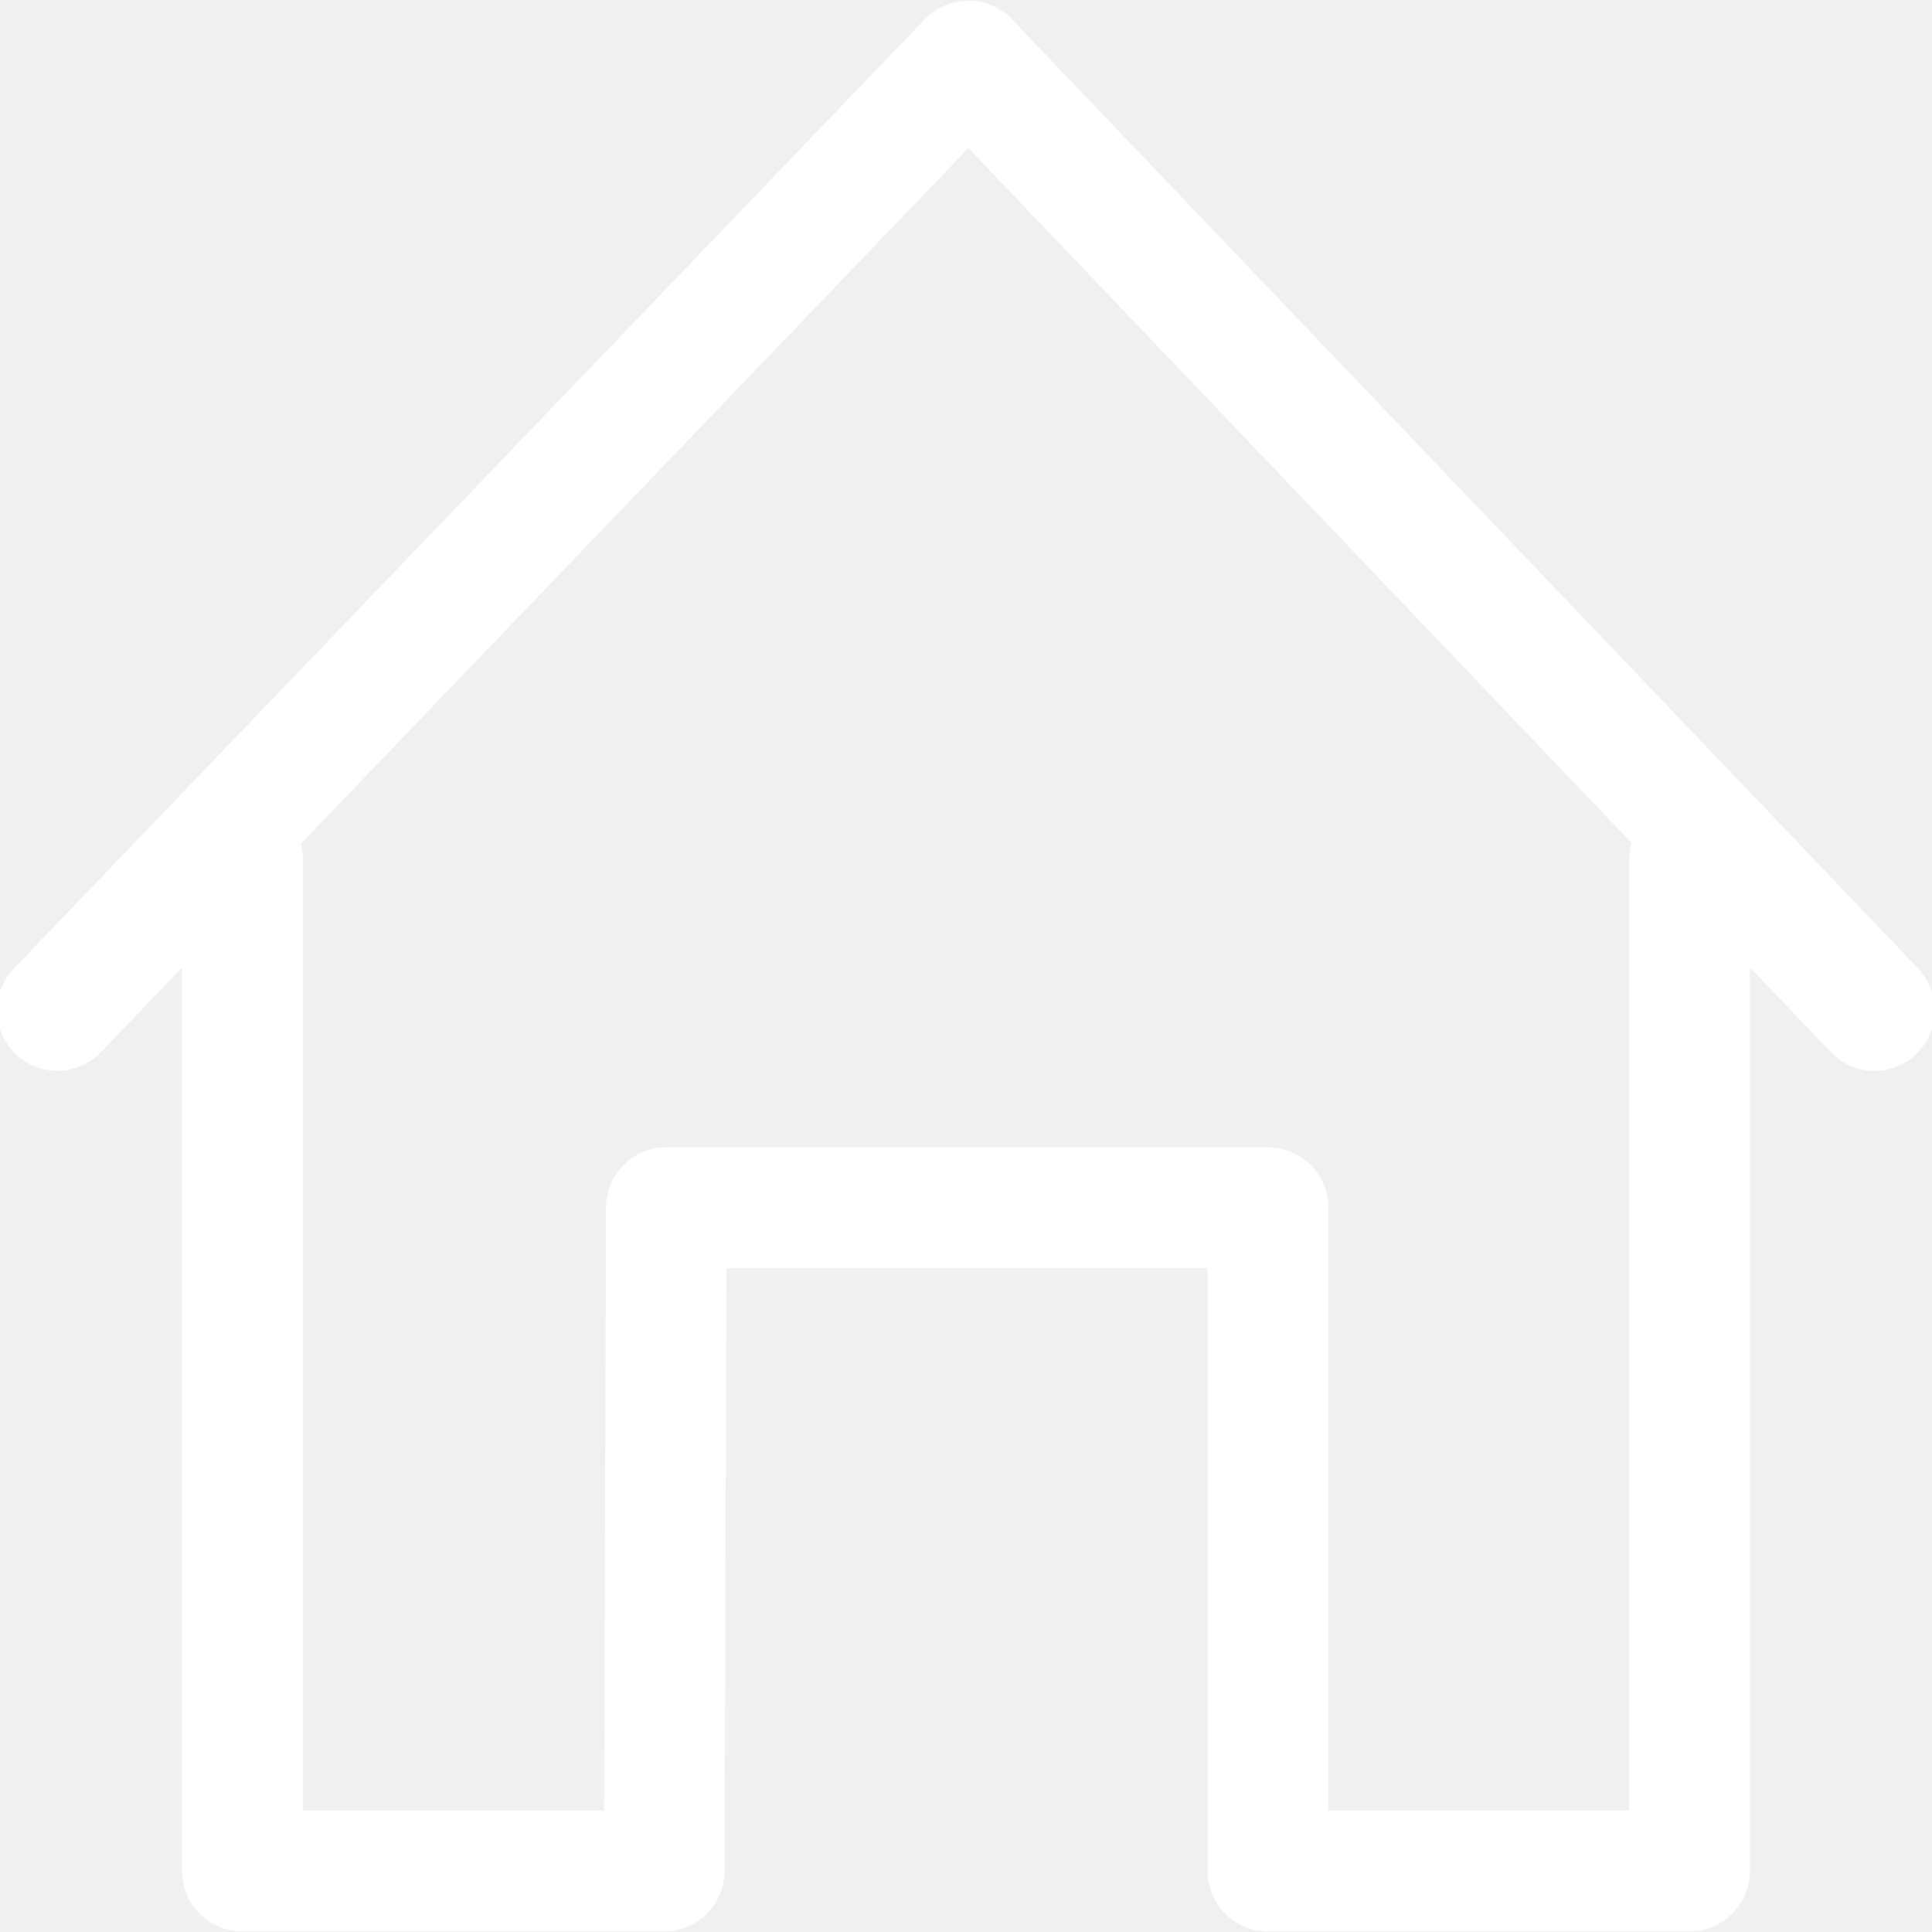
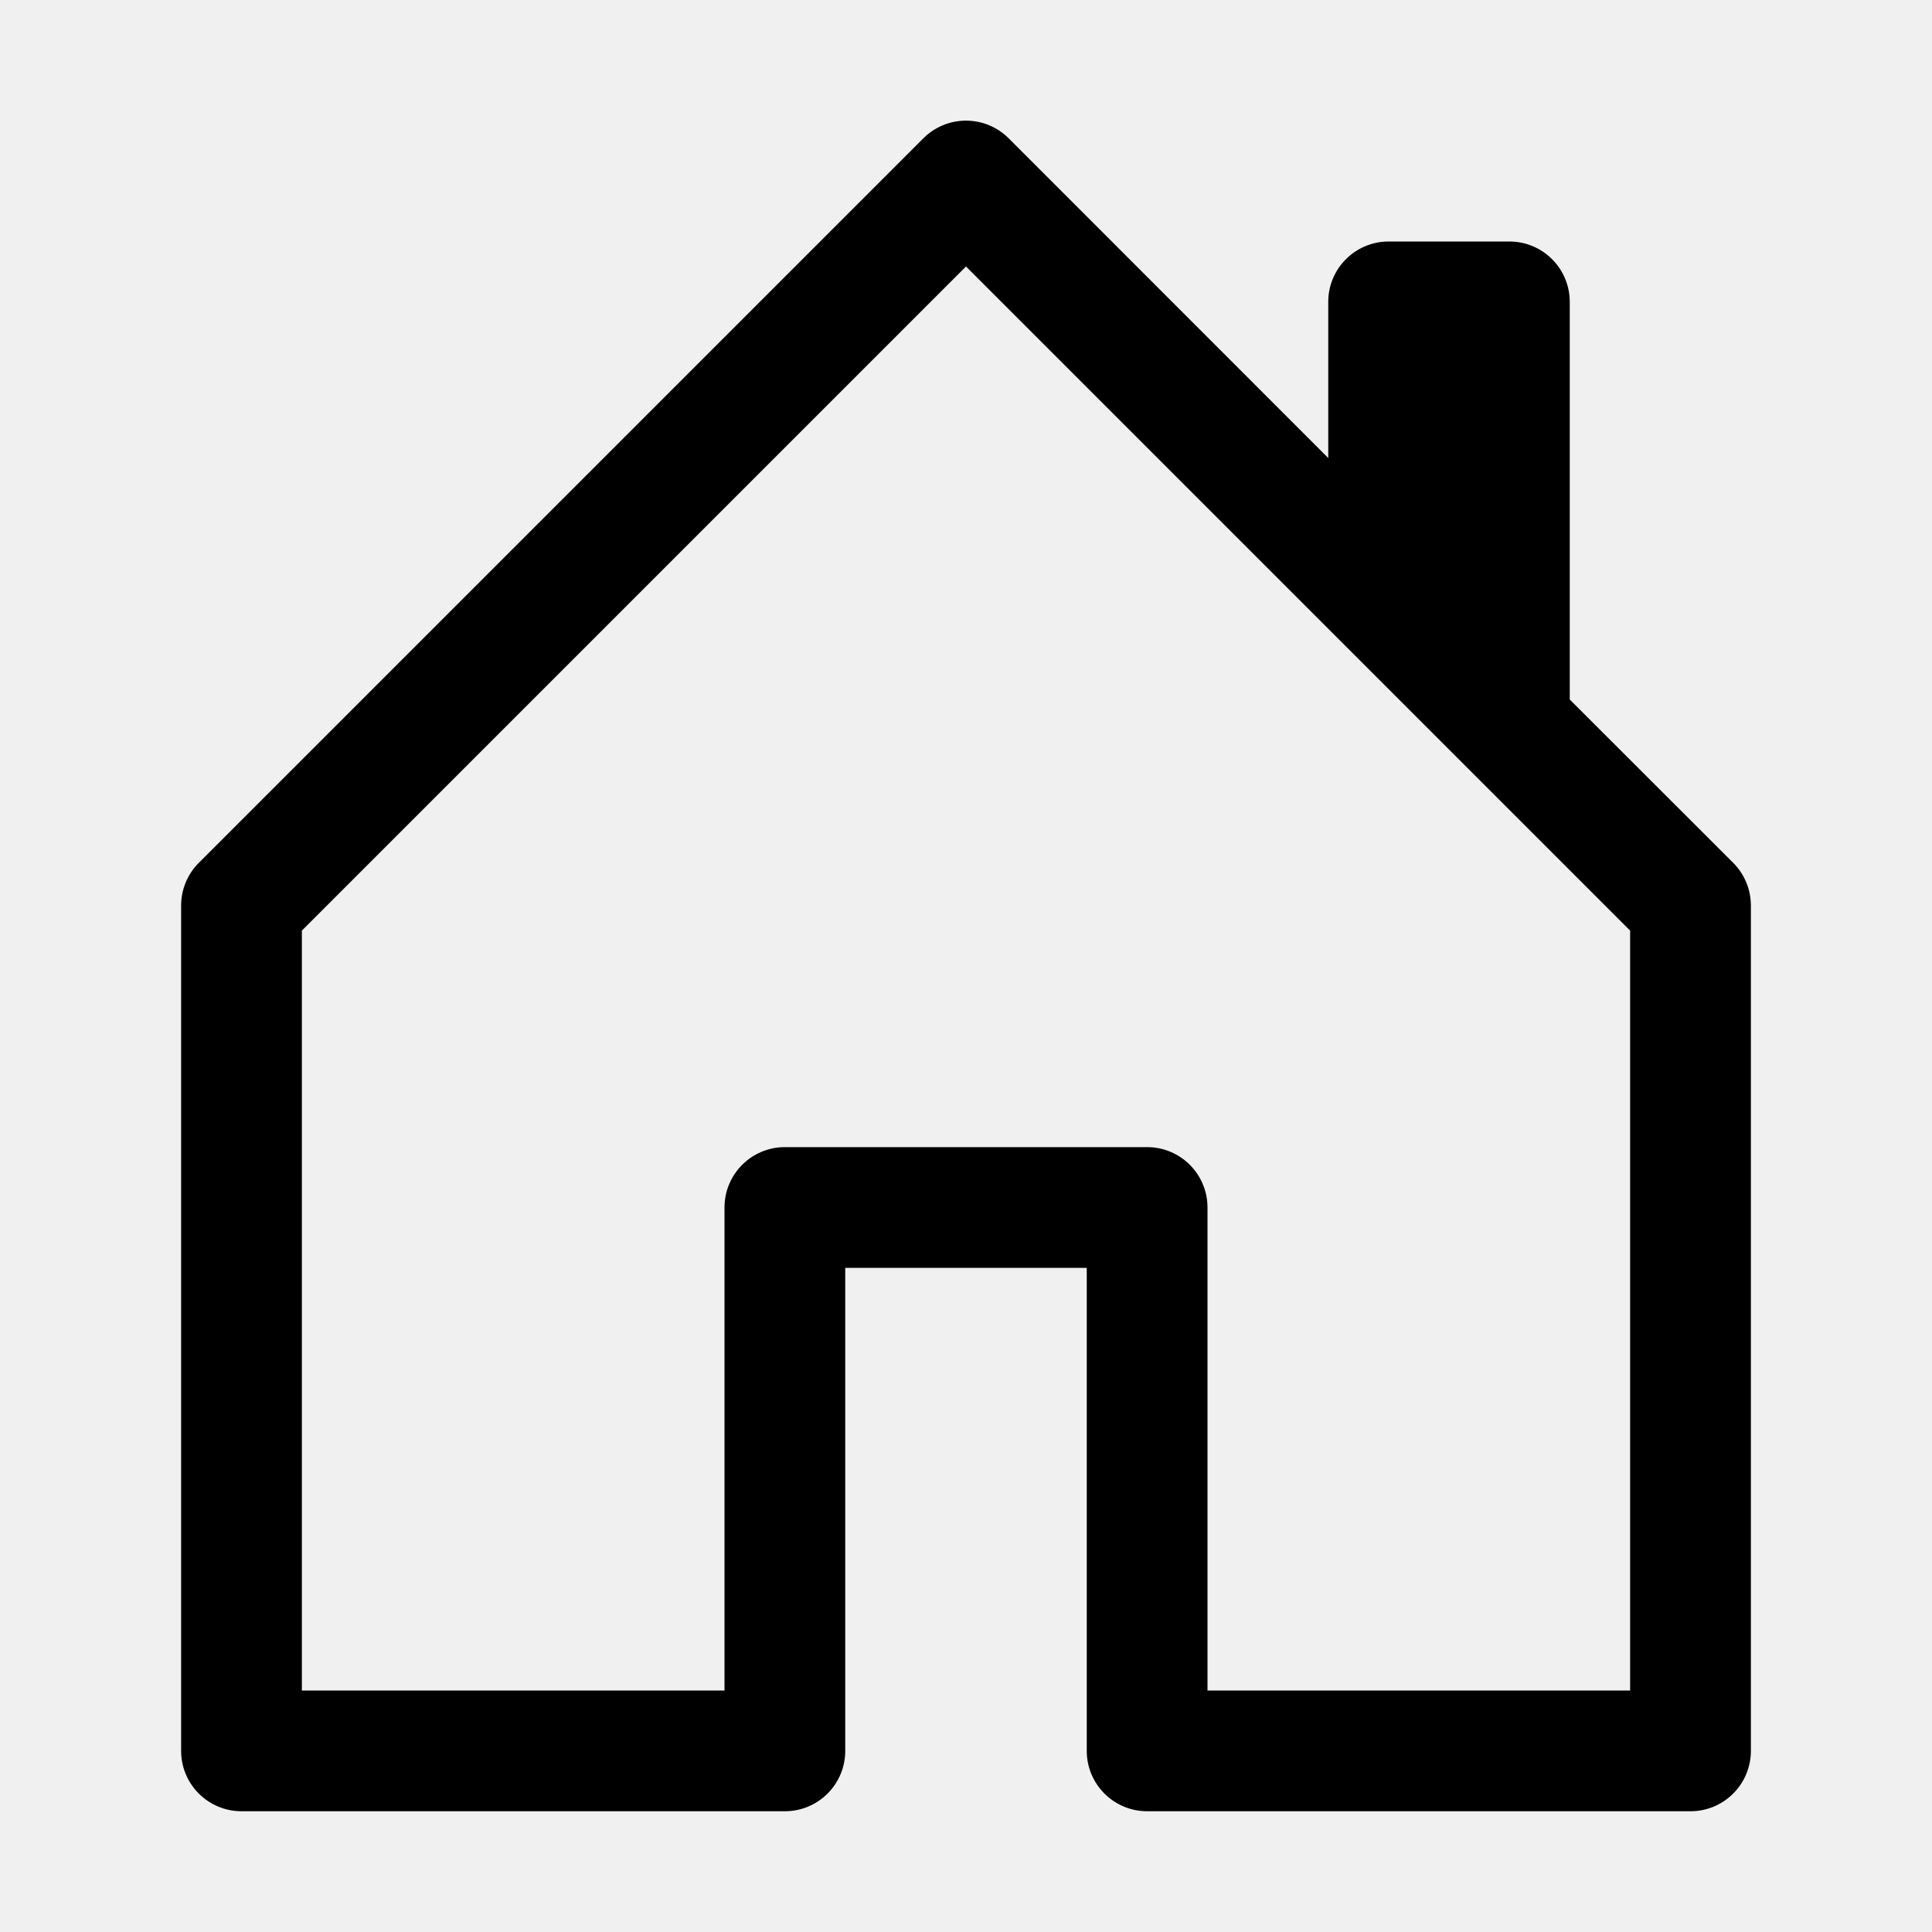
- <svg xmlns="http://www.w3.org/2000/svg" fill="#ffffff" width="20px" height="20px" viewBox="0 0 32 32" version="1.1">
-   <g id="SVGRepo_bgCarrier" stroke-width="0" />
-   <g id="SVGRepo_tracerCarrier" stroke-linecap="round" stroke-linejoin="round" />
-   <g id="SVGRepo_iconCarrier">
-     <path d="M31.772 16.043l-15.012-15.724c-0.189-0.197-0.449-0.307-0.721-0.307s-0.533 0.111-0.722 0.307l-15.089 15.724c-0.383 0.398-0.369 1.031 0.029 1.414 0.399 0.382 1.031 0.371 1.414-0.029l1.344-1.401v14.963c0 0.552 0.448 1 1 1h6.986c0.551 0 0.998-0.445 1-0.997l0.031-9.989h7.969v9.986c0 0.552 0.448 1 1 1h6.983c0.552 0 1-0.448 1-1v-14.968l1.343 1.407c0.197 0.204 0.459 0.308 0.722 0.308 0.249 0 0.499-0.092 0.692-0.279 0.398-0.382 0.411-1.015 0.029-1.413zM26.985 14.213v15.776h-4.983v-9.986c0-0.552-0.448-1-1-1h-9.965c-0.551 0-0.998 0.445-1 0.997l-0.031 9.989h-4.989v-15.777c0-0.082-0.013-0.162-0.032-0.239l11.055-11.52 10.982 11.507c-0.021 0.081-0.036 0.165-0.036 0.252z" />
-   </g>
+ <svg xmlns="http://www.w3.org/2000/svg" width="16" height="16" fill="currentColor" class="bi bi-house-door" viewBox="0 0 16 16">
+   <path d="M8.354 1.146a.5.5 0 0 0-.708 0l-6 6A.5.5 0 0 0 1.5 7.5v7a.5.5 0 0 0 .5.5h4.5a.5.5 0 0 0 .5-.5v-4h2v4a.5.5 0 0 0 .5.5H14a.5.5 0 0 0 .5-.5v-7a.5.5 0 0 0-.146-.354L13 5.793V2.5a.5.5 0 0 0-.5-.5h-1a.5.5 0 0 0-.5.5v1.293L8.354 1.146ZM2.5 14V7.707l5.5-5.5 5.5 5.5V14H10v-4a.5.5 0 0 0-.5-.5h-3a.5.5 0 0 0-.5.5v4H2.5Z" />
</svg>
